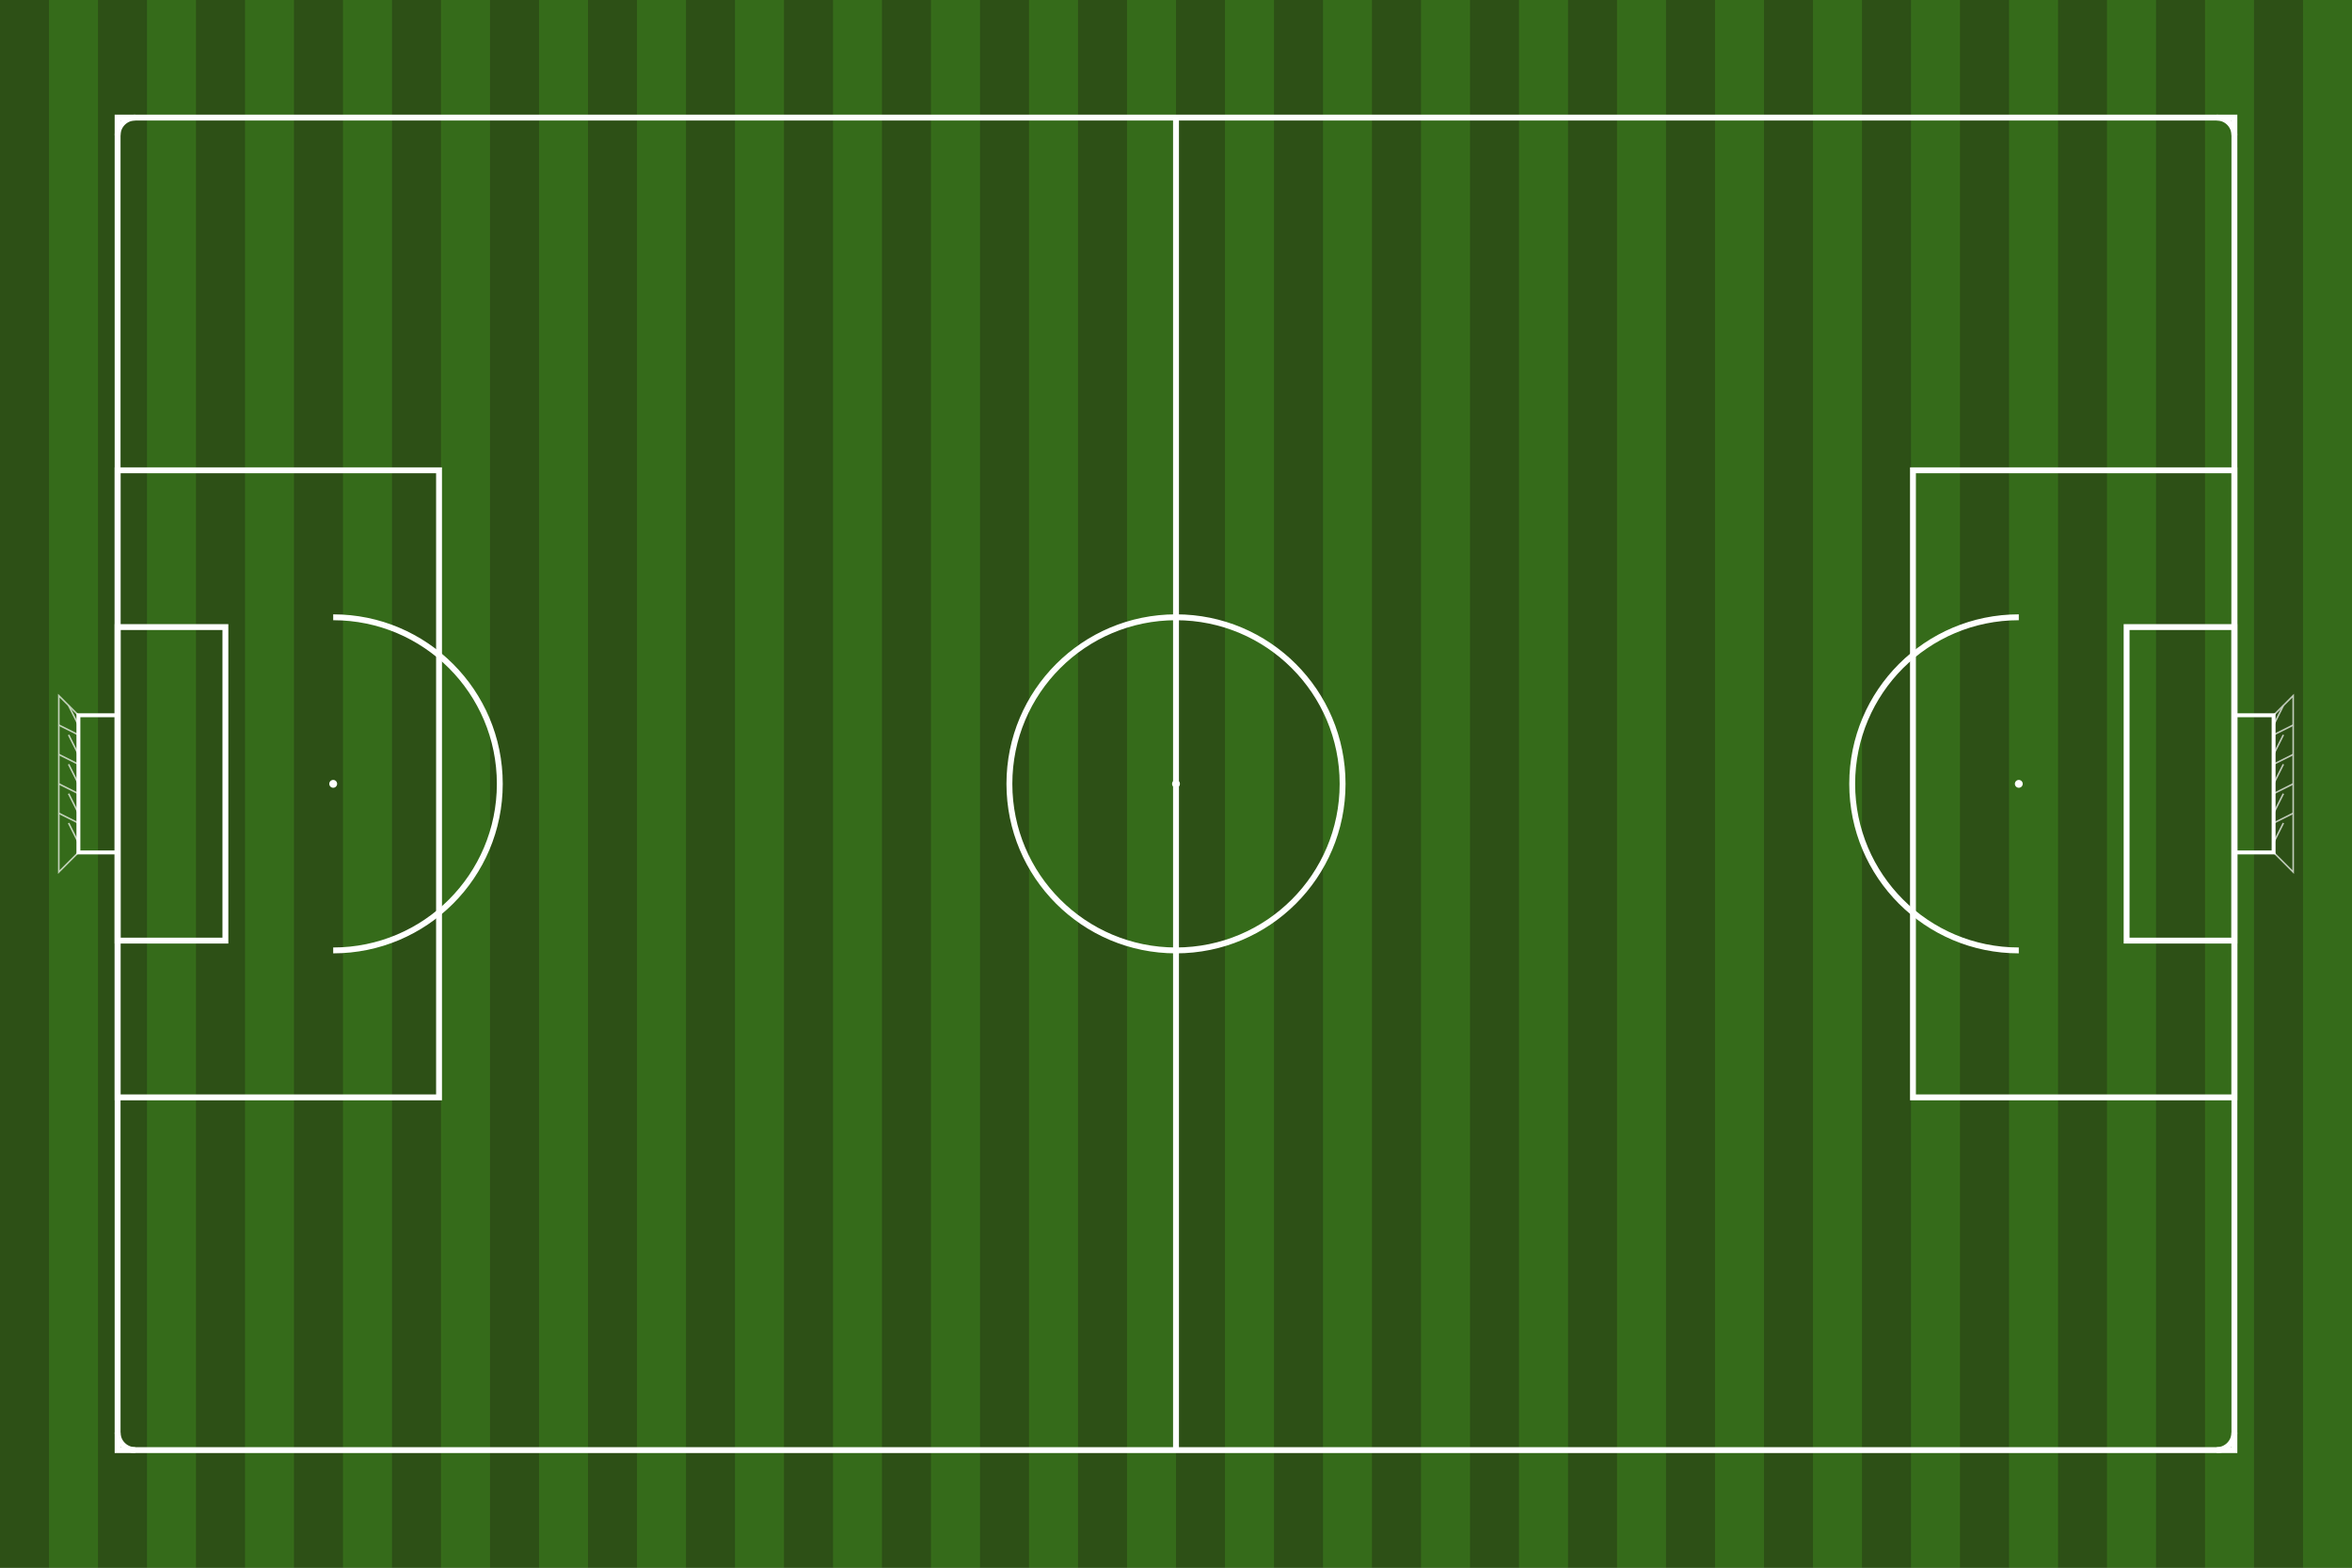
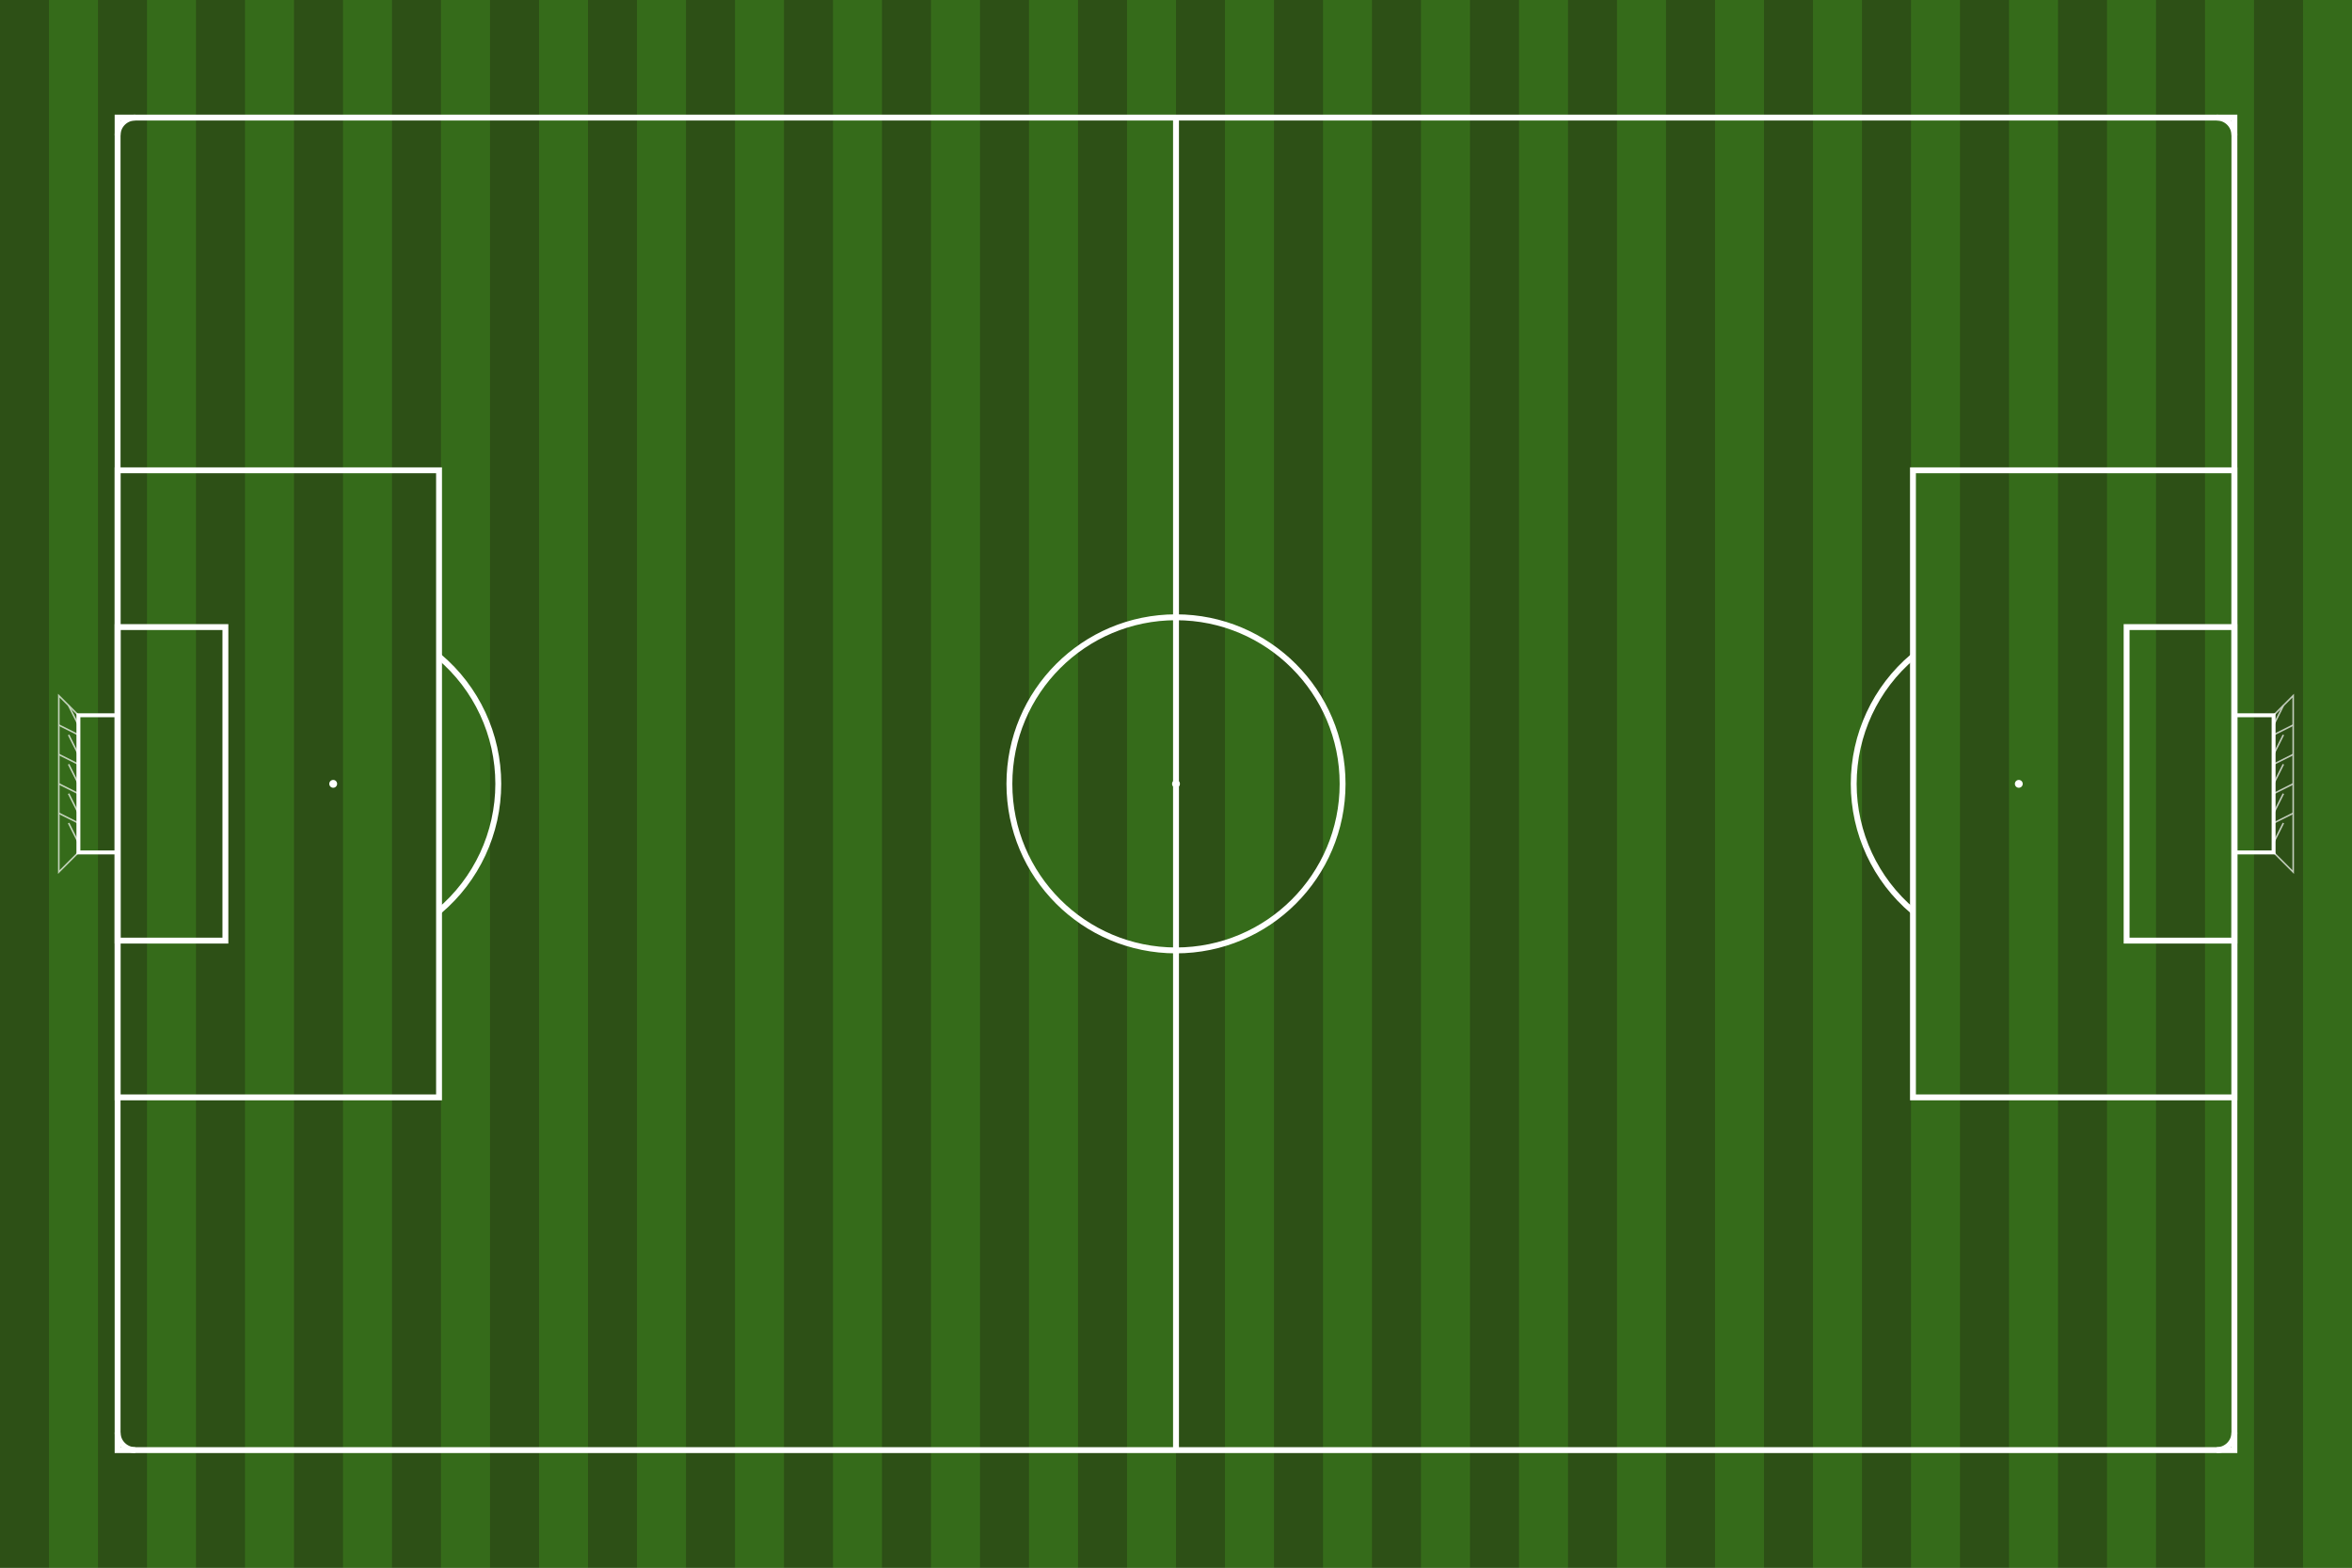
<svg xmlns="http://www.w3.org/2000/svg" width="1200" height="800" viewBox="0 0 1200 800">
  <rect width="1200" height="800" fill="#2d5016" stroke="none" />
  <defs>
    <pattern id="grassTexture" patternUnits="userSpaceOnUse" width="50" height="800">
      <rect width="25" height="800" fill="#2d5016" />
      <rect x="25" width="25" height="800" fill="#356b1a" />
    </pattern>
  </defs>
  <rect width="1200" height="800" fill="url(#grassTexture)" stroke="none" />
  <rect x="60" y="60" width="1080" height="680" fill="none" stroke="white" stroke-width="3" />
  <line x1="600" y1="60" x2="600" y2="740" stroke="white" stroke-width="3" />
  <circle cx="600" cy="400" r="85" fill="none" stroke="white" stroke-width="3" />
  <circle cx="600" cy="400" r="2" fill="white" />
  <rect x="60" y="240" width="164" height="320" fill="none" stroke="white" stroke-width="3" />
  <rect x="976" y="240" width="164" height="320" fill="none" stroke="white" stroke-width="3" />
  <rect x="60" y="320" width="55" height="160" fill="none" stroke="white" stroke-width="3" />
  <rect x="1085" y="320" width="55" height="160" fill="none" stroke="white" stroke-width="3" />
  <circle cx="170" cy="400" r="2" fill="white" />
  <circle cx="1030" cy="400" r="2" fill="white" />
-   <path d="M 170,315 A 85,85 0 0,1 170,485" fill="none" stroke="white" stroke-width="3" />
-   <path d="M 1030,315 A 85,85 0 0,0 1030,485" fill="none" stroke="white" stroke-width="3" />
+   <path d="M 224,335 A 85,85 0 0,1 224,465" fill="none" stroke="white" stroke-width="3" />
+   <path d="M 976,335 A 85,85 0 0,0 976,465" fill="none" stroke="white" stroke-width="3" />
  <path d="M 60,69 A 9,9 0 0,1 69,60" fill="none" stroke="white" stroke-width="3" />
  <path d="M 1131,60 A 9,9 0 0,1 1140,69" fill="none" stroke="white" stroke-width="3" />
  <path d="M 69,740 A 9,9 0 0,1 60,731" fill="none" stroke="white" stroke-width="3" />
  <path d="M 1140,731 A 9,9 0 0,1 1131,740" fill="none" stroke="white" stroke-width="3" />
  <rect x="40" y="365" width="20" height="70" fill="none" stroke="white" stroke-width="2" />
  <rect x="1140" y="365" width="20" height="70" fill="none" stroke="white" stroke-width="2" />
  <g stroke="white" stroke-width="0.8" opacity="0.7" fill="none">
    <path d="M 40,365 L 30,355 L 30,445 L 40,435" />
    <line x1="35" y1="360" x2="40" y2="370" />
    <line x1="35" y1="375" x2="40" y2="385" />
    <line x1="35" y1="390" x2="40" y2="400" />
    <line x1="35" y1="405" x2="40" y2="415" />
    <line x1="35" y1="420" x2="40" y2="430" />
    <line x1="30" y1="370" x2="40" y2="375" />
    <line x1="30" y1="385" x2="40" y2="390" />
    <line x1="30" y1="400" x2="40" y2="405" />
    <line x1="30" y1="415" x2="40" y2="420" />
  </g>
  <g stroke="white" stroke-width="0.8" opacity="0.7" fill="none">
    <path d="M 1160,365 L 1170,355 L 1170,445 L 1160,435" />
    <line x1="1165" y1="360" x2="1160" y2="370" />
    <line x1="1165" y1="375" x2="1160" y2="385" />
    <line x1="1165" y1="390" x2="1160" y2="400" />
    <line x1="1165" y1="405" x2="1160" y2="415" />
    <line x1="1165" y1="420" x2="1160" y2="430" />
    <line x1="1170" y1="370" x2="1160" y2="375" />
    <line x1="1170" y1="385" x2="1160" y2="390" />
    <line x1="1170" y1="400" x2="1160" y2="405" />
    <line x1="1170" y1="415" x2="1160" y2="420" />
  </g>
</svg>
